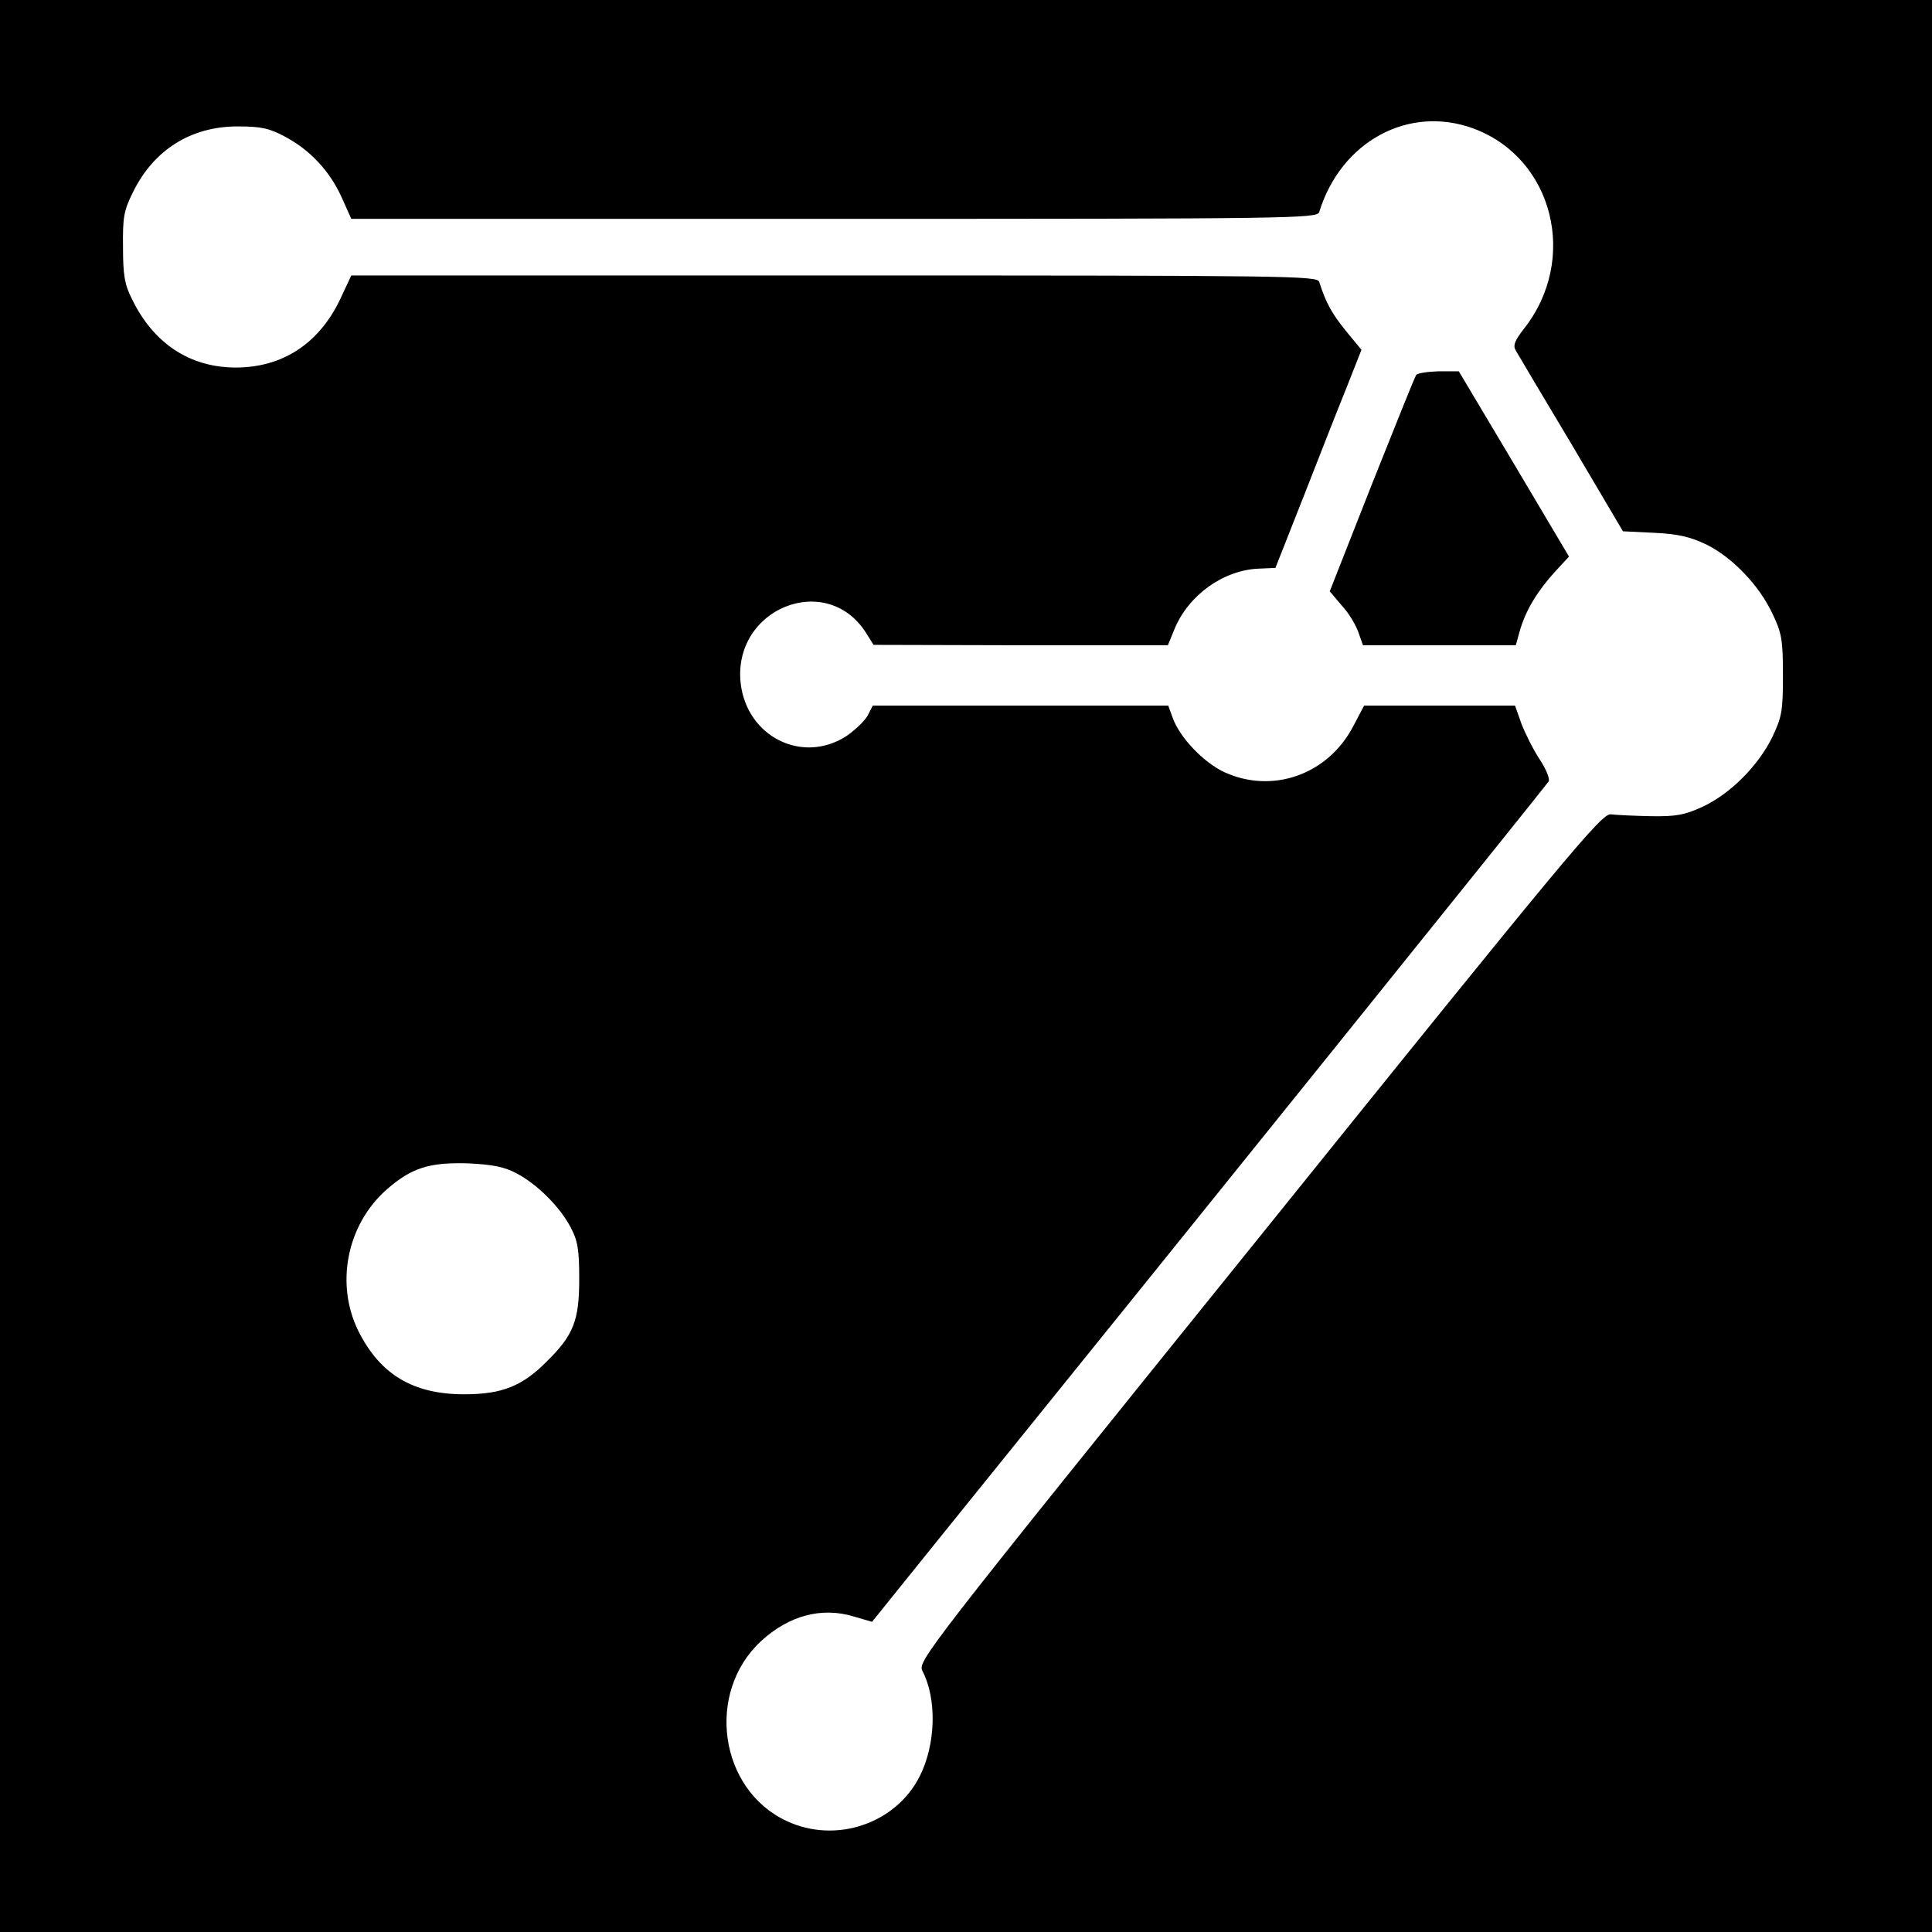
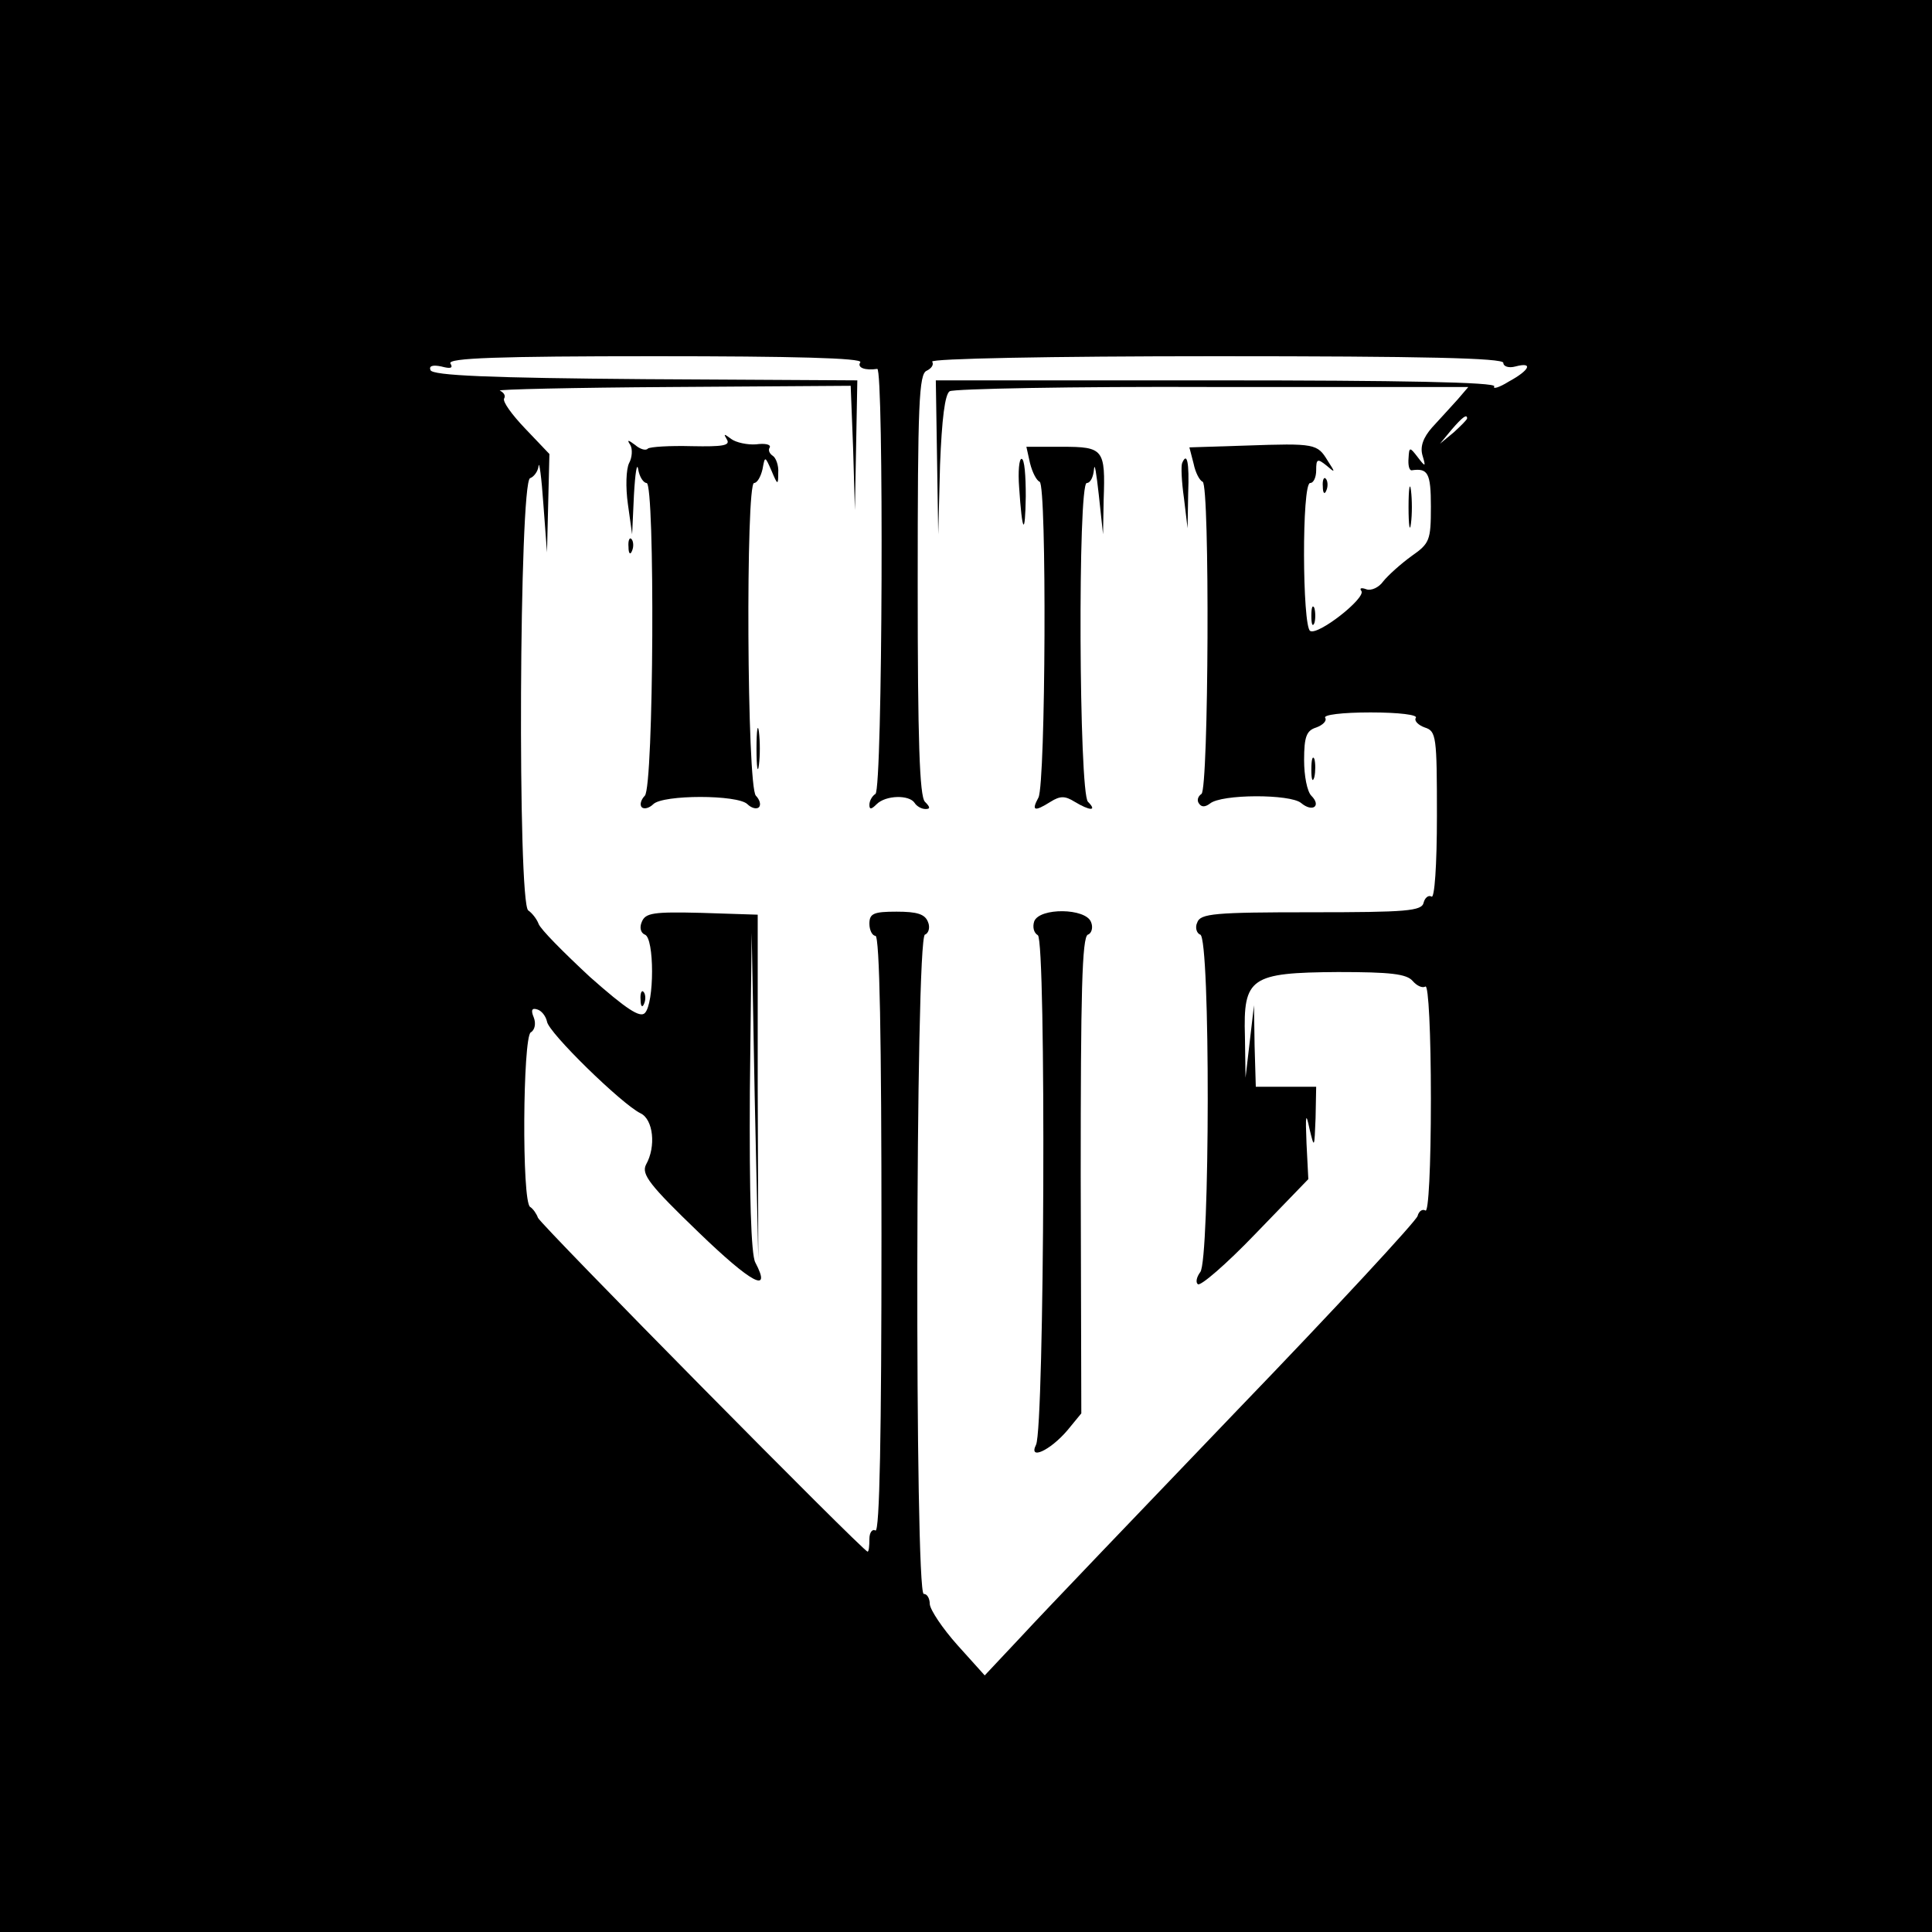
- <svg xmlns="http://www.w3.org/2000/svg" version="1.0" width="512pt" height="512pt" viewBox="0 0 512 512" preserveAspectRatio="xMidYMid meet">
-   <g transform="translate(0,512) scale(0.1,-0.1)" fill="#000000" stroke="none">
-     <path d="M0 2560 l0 -2560 2560 0 2560 0 0 2560 0 2560 -2560 0 -2560 0 0 -2560z m3906 2219 c211 -79 278 -347 132 -531 -24 -31 -29 -44 -21 -57 5 -9 71 -120 147 -247 l137 -232 83 -4 c64 -3 96 -11 138 -31 69 -34 141 -109 176 -185 24 -50 27 -69 27 -162 0 -96 -3 -110 -29 -165 -38 -76 -111 -149 -184 -183 -48 -22 -70 -26 -137 -25 -44 1 -92 3 -106 5 -24 3 -109 -99 -932 -1121 -897 -1112 -906 -1124 -892 -1150 38 -74 35 -193 -7 -277 -63 -127 -223 -181 -353 -120 -179 83 -216 340 -68 477 74 68 161 91 246 65 l48 -14 182 226 c682 844 1605 1991 1611 2001 4 6 -6 32 -24 59 -17 26 -38 68 -48 94 l-17 48 -200 0 -200 0 -29 -55 c-67 -128 -214 -180 -342 -121 -55 26 -117 91 -136 143 l-12 33 -391 0 -392 0 -14 -27 c-8 -14 -34 -39 -58 -55 -116 -73 -261 0 -278 140 -23 199 227 300 332 135 l20 -32 390 -1 390 0 18 44 c37 89 129 155 222 159 l45 2 75 190 c41 105 92 235 114 289 l39 99 -42 51 c-37 46 -52 73 -70 129 -5 16 -75 17 -1285 17 l-1280 0 -30 -64 c-56 -117 -153 -180 -276 -180 -122 0 -219 64 -276 183 -19 37 -23 64 -23 136 -1 79 2 97 27 147 55 111 153 173 277 173 62 0 84 -5 125 -27 66 -35 118 -90 150 -160 l26 -58 1280 0 c1210 0 1280 1 1285 18 58 188 238 285 410 221z m-2538 -2768 c54 -28 115 -88 144 -143 19 -36 23 -58 23 -138 0 -109 -15 -148 -85 -217 -66 -67 -120 -88 -220 -88 -135 0 -222 52 -280 167 -62 125 -31 282 74 375 66 58 113 73 216 70 64 -3 96 -9 128 -26z" />
-     <path d="M3753 4126 c-4 -5 -56 -136 -118 -291 l-111 -282 32 -38 c19 -20 38 -53 44 -71 l12 -34 202 0 203 0 12 43 c16 52 45 100 92 152 l37 40 -146 246 -146 245 -54 0 c-30 -1 -56 -5 -59 -10z" />
+ <svg xmlns="http://www.w3.org/2000/svg" version="1.0" width="320pt" height="320pt" viewBox="0 0 320 320" preserveAspectRatio="xMidYMid meet">
+   <g transform="translate(0,320) scale(0.1,-0.1)" fill="#000000" stroke="none">
+     <path d="M0 1600 l0 -1600 1600 0 1600 0 0 1600 0 1600 -1600 0 -1600 0 0 -1600z m1425 1000 c-6 -9 8 -14 28 -11 11 2 9 -697 -3 -704 -5 -3 -10 -11 -10 -18 0 -8 3 -8 12 1 15 15 54 16 63 2 3 -5 11 -10 18 -10 8 0 8 3 -1 12 -9 9 -12 103 -12 360 0 300 2 349 15 354 8 4 12 10 9 15 -3 5 193 9 470 9 344 0 476 -3 476 -11 0 -6 9 -9 20 -6 30 8 24 -6 -11 -25 -16 -10 -27 -13 -24 -8 4 7 -158 10 -459 10 l-466 0 2 -127 2 -128 3 115 c3 76 8 117 16 122 7 4 203 8 436 7 l423 0 -18 -21 c-11 -12 -29 -32 -42 -46 -15 -17 -20 -32 -16 -46 6 -20 5 -20 -8 -3 -13 17 -14 17 -15 -2 -1 -11 1 -20 5 -20 27 4 32 -4 32 -60 0 -56 -2 -61 -32 -82 -18 -13 -39 -32 -47 -42 -7 -10 -20 -16 -28 -13 -8 3 -12 2 -8 -3 7 -12 -72 -74 -85 -66 -13 8 -14 245 0 245 6 0 10 10 10 21 0 19 2 20 17 8 15 -13 15 -12 2 8 -17 28 -21 29 -135 25 l-94 -3 7 -27 c3 -15 10 -28 15 -30 12 -5 10 -509 -2 -517 -6 -4 -8 -11 -4 -16 4 -6 10 -6 18 0 19 16 133 16 151 1 19 -16 34 -5 17 12 -7 7 -12 33 -12 59 0 39 4 49 20 54 11 4 18 11 15 16 -4 5 28 9 75 9 47 0 79 -4 75 -9 -3 -5 4 -12 15 -16 19 -6 20 -15 20 -146 0 -83 -4 -138 -9 -134 -5 3 -11 -2 -13 -10 -3 -14 -28 -16 -186 -16 -160 0 -184 -2 -189 -17 -4 -8 -1 -18 5 -20 17 -5 16 -540 0 -559 -6 -8 -8 -17 -4 -20 4 -4 47 33 95 83 l88 91 -3 59 c-2 48 -1 53 5 24 8 -33 8 -32 10 18 l1 52 -50 0 -50 0 -2 68 -1 67 -7 -60 -7 -60 -1 68 c-3 98 9 106 154 107 87 0 114 -3 124 -15 7 -8 16 -12 21 -9 5 3 9 -77 9 -186 0 -114 -4 -189 -9 -185 -5 3 -11 -1 -13 -9 -2 -8 -136 -153 -298 -321 -162 -169 -323 -337 -357 -374 l-62 -66 -45 50 c-25 28 -45 58 -46 68 0 9 -4 17 -10 17 -15 0 -14 1087 2 1092 6 2 9 12 5 21 -5 13 -18 17 -52 17 -38 0 -45 -3 -45 -20 0 -11 5 -20 10 -20 7 0 10 -172 10 -496 0 -327 -3 -493 -10 -489 -5 3 -10 -3 -10 -14 0 -12 -1 -21 -3 -21 -7 0 -542 542 -546 553 -2 6 -8 15 -13 18 -14 9 -12 280 1 289 7 4 9 15 5 25 -5 12 -3 16 6 13 7 -2 14 -11 16 -20 2 -18 124 -137 155 -152 21 -10 26 -55 9 -85 -8 -16 6 -34 87 -112 88 -85 122 -103 94 -50 -7 13 -10 112 -9 283 l3 263 5 -270 6 -270 -1 285 0 285 -93 3 c-80 2 -93 0 -99 -15 -4 -9 -2 -18 5 -21 16 -5 16 -114 0 -130 -8 -8 -30 6 -91 60 -43 40 -82 79 -85 88 -3 8 -11 18 -17 22 -18 11 -15 710 3 716 6 2 13 11 14 20 1 10 5 -19 8 -63 l6 -80 2 82 2 81 -40 42 c-22 23 -38 45 -35 50 3 5 -1 10 -7 13 -7 2 121 5 284 6 l297 2 4 -103 3 -103 2 107 2 108 -352 2 c-257 2 -352 6 -355 15 -3 7 4 9 18 6 15 -4 20 -3 15 5 -5 9 79 12 339 12 228 0 344 -3 340 -10z m1005 -93 c0 -2 -10 -12 -22 -23 l-23 -19 19 23 c18 21 26 27 26 19z" />
+     <path d="M1204 2472 c6 -10 -7 -12 -58 -11 -37 1 -69 -1 -73 -4 -3 -4 -13 -1 -21 6 -12 9 -14 9 -8 0 4 -7 3 -21 -2 -30 -5 -10 -6 -40 -2 -68 l7 -50 3 65 c2 36 5 55 7 43 2 -13 9 -23 14 -23 14 0 12 -503 -3 -518 -6 -6 -9 -15 -5 -19 4 -4 13 -1 19 5 16 16 140 16 156 0 6 -6 15 -9 19 -5 4 4 1 13 -5 19 -15 15 -17 518 -3 518 5 0 11 10 14 23 4 22 4 22 15 -3 10 -24 11 -24 11 -3 1 12 -4 25 -9 28 -6 4 -8 10 -5 14 2 5 -8 7 -23 5 -14 -1 -33 3 -41 9 -12 9 -13 9 -7 -1z" />
+     <path d="M1706 2433 c4 -16 11 -29 16 -31 12 -5 10 -499 -2 -523 -12 -22 -7 -24 20 -7 16 10 24 10 40 0 25 -15 38 -16 22 0 -15 15 -17 528 -2 528 6 0 11 10 12 23 1 12 4 -7 8 -43 l7 -65 1 57 c3 84 0 88 -69 88 l-59 0 6 -27z" />
+     <path d="M1688 2393 c5 -76 10 -83 11 -15 0 34 -2 62 -7 62 -4 0 -6 -21 -4 -47z" />
+     <path d="M1958 2433 c-2 -5 -1 -30 3 -58 l6 -50 1 58 c2 52 -2 69 -10 50z" />
+     <path d="M2191 2394 c0 -11 3 -14 6 -6 3 7 2 16 -1 19 -3 4 -6 -2 -5 -13z" />
+     <path d="M2333 2360 c0 -30 2 -43 4 -27 2 15 2 39 0 55 -2 15 -4 2 -4 -28z" />
+     <path d="M1041 2294 c0 -11 3 -14 6 -6 3 7 2 16 -1 19 -3 4 -6 -2 -5 -13z" />
+     <path d="M2172 2180 c0 -14 2 -19 5 -12 2 6 2 18 0 25 -3 6 -5 1 -5 -13z" />
+     <path d="M1253 1960 c0 -30 2 -43 4 -27 2 15 2 39 0 55 -2 15 -4 2 -4 -28z" />
+     <path d="M2172 1925 c0 -16 2 -22 5 -12 2 9 2 23 0 30 -3 6 -5 -1 -5 -18z" />
+     <path d="M1713 1674 c-3 -9 -1 -19 6 -23 14 -9 11 -815 -3 -844 -13 -26 23 -10 52 24 l23 28 -1 395 c0 298 2 395 12 398 6 2 9 12 5 21 -9 23 -85 24 -94 1z" />
+     <path d="M1061 1544 c0 -11 3 -14 6 -6 3 7 2 16 -1 19 -3 4 -6 -2 -5 -13z" />
  </g>
</svg>
